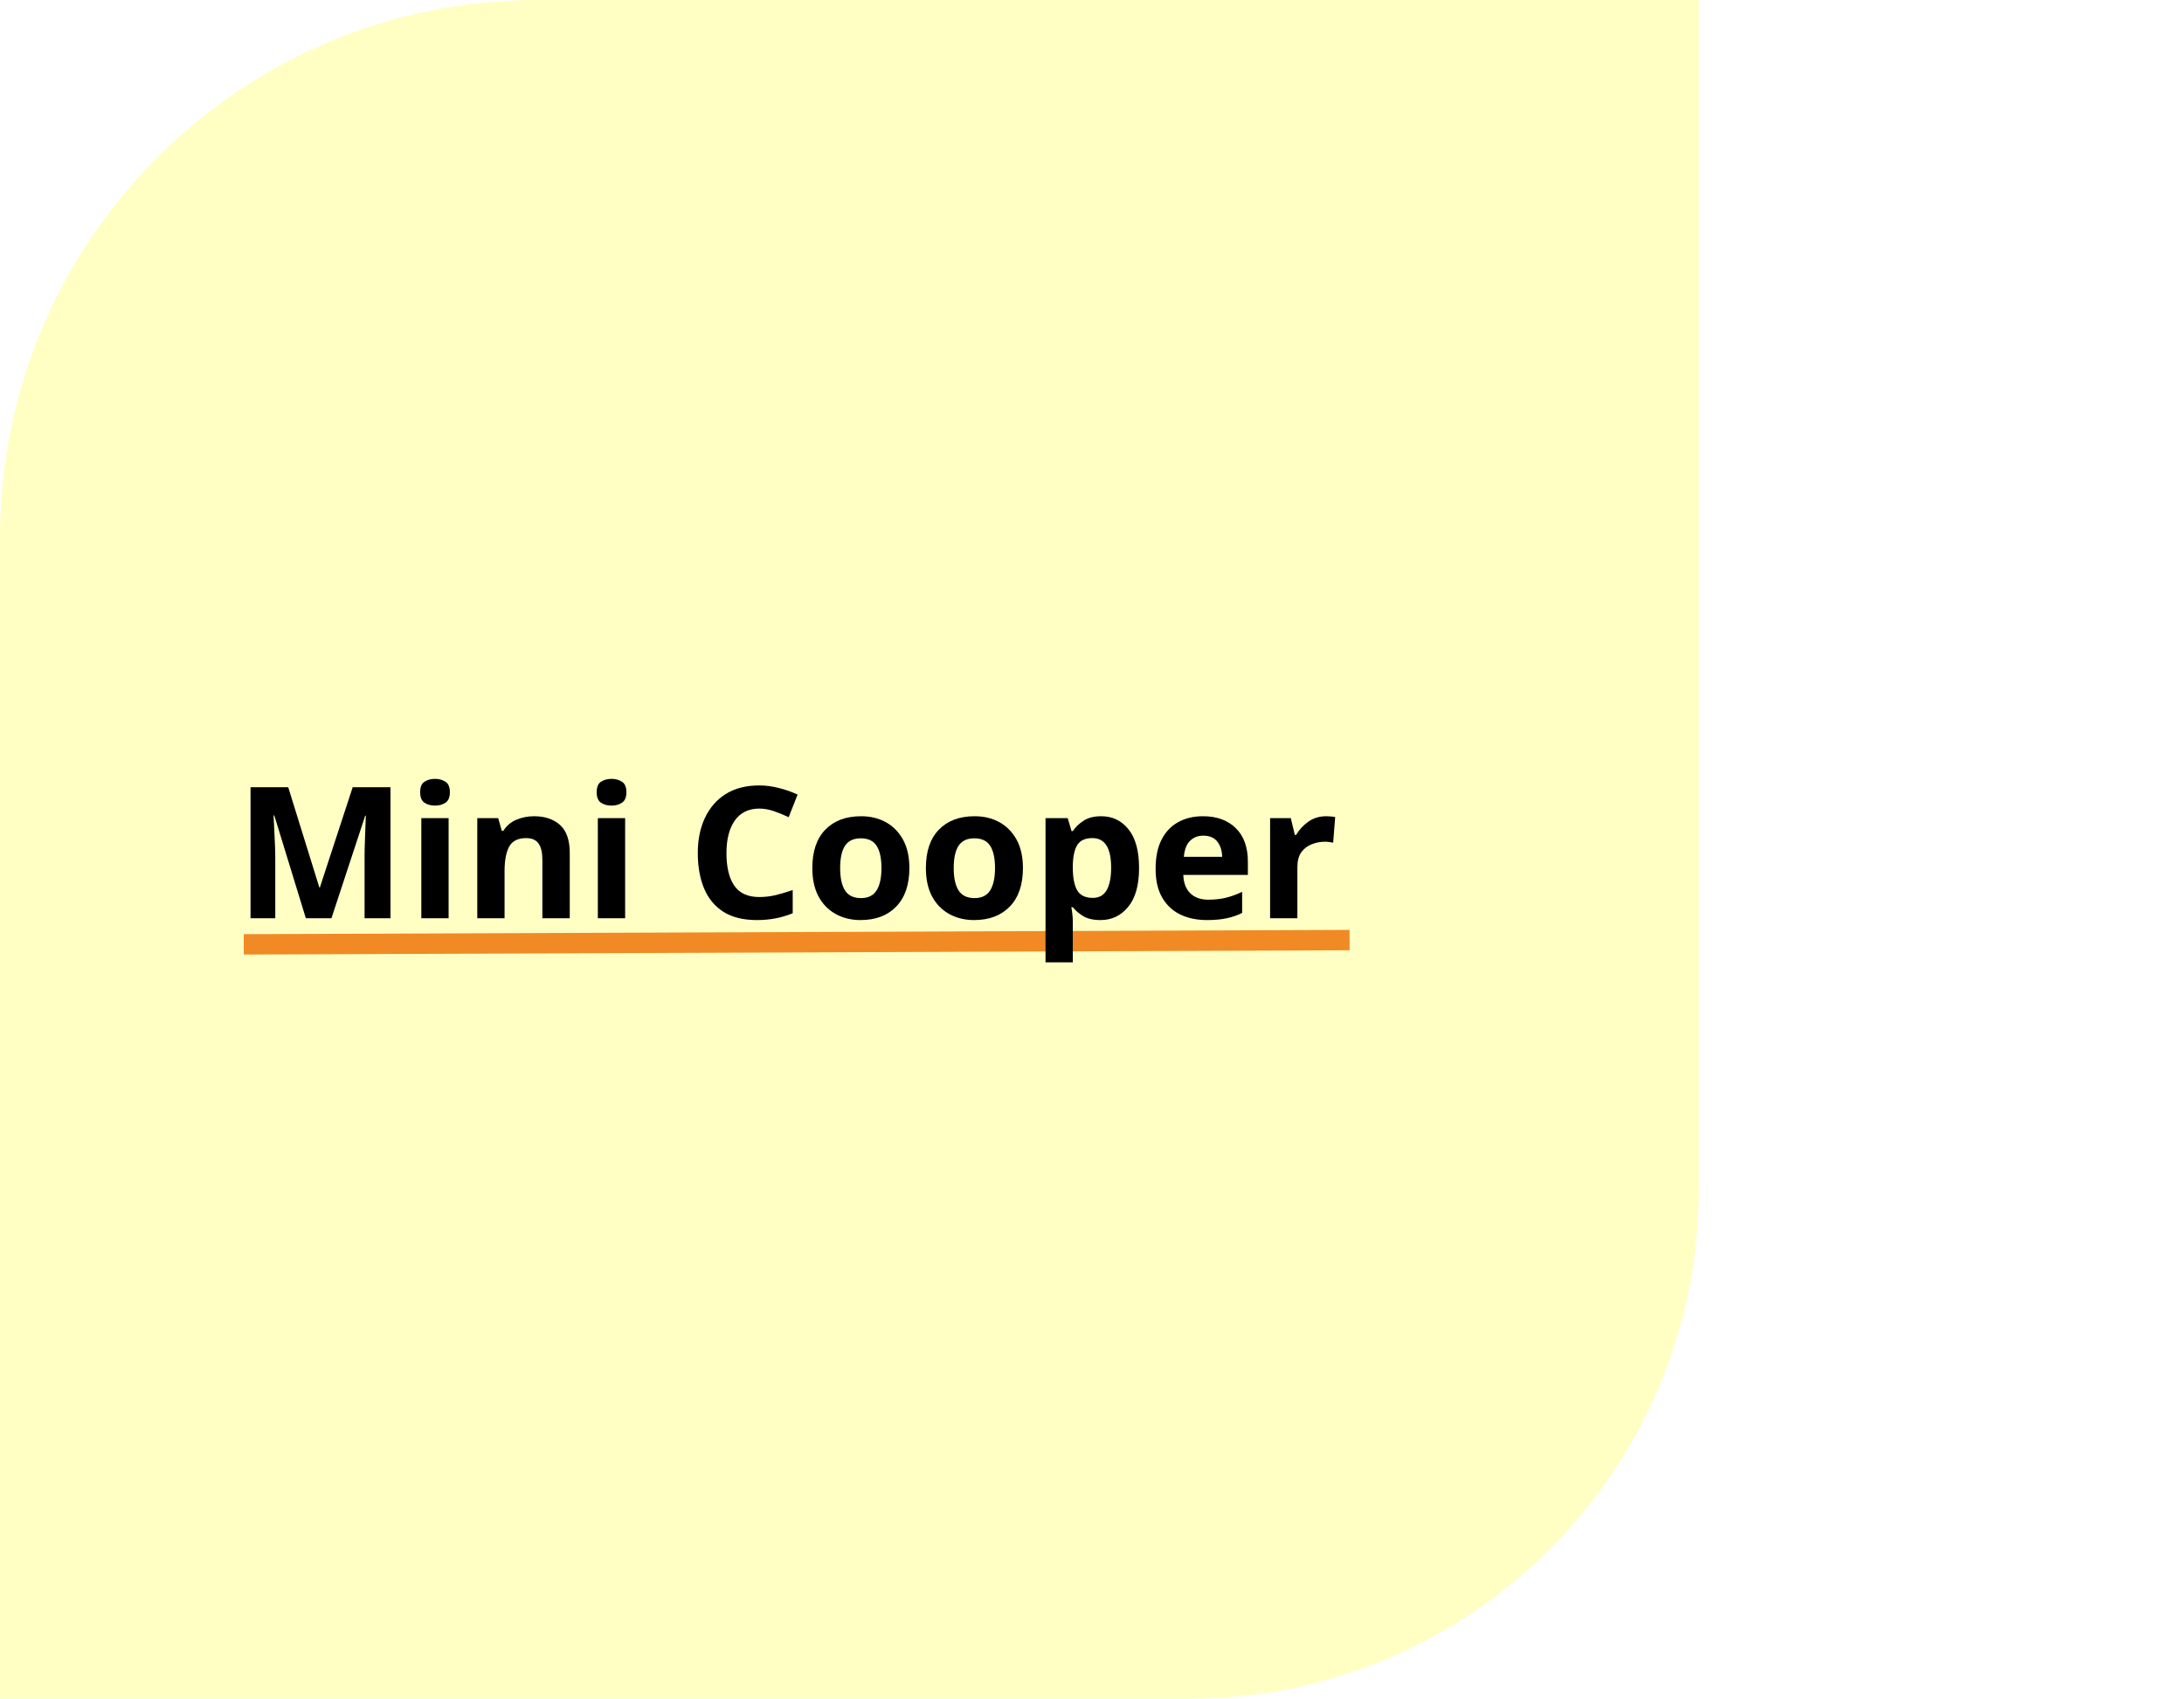
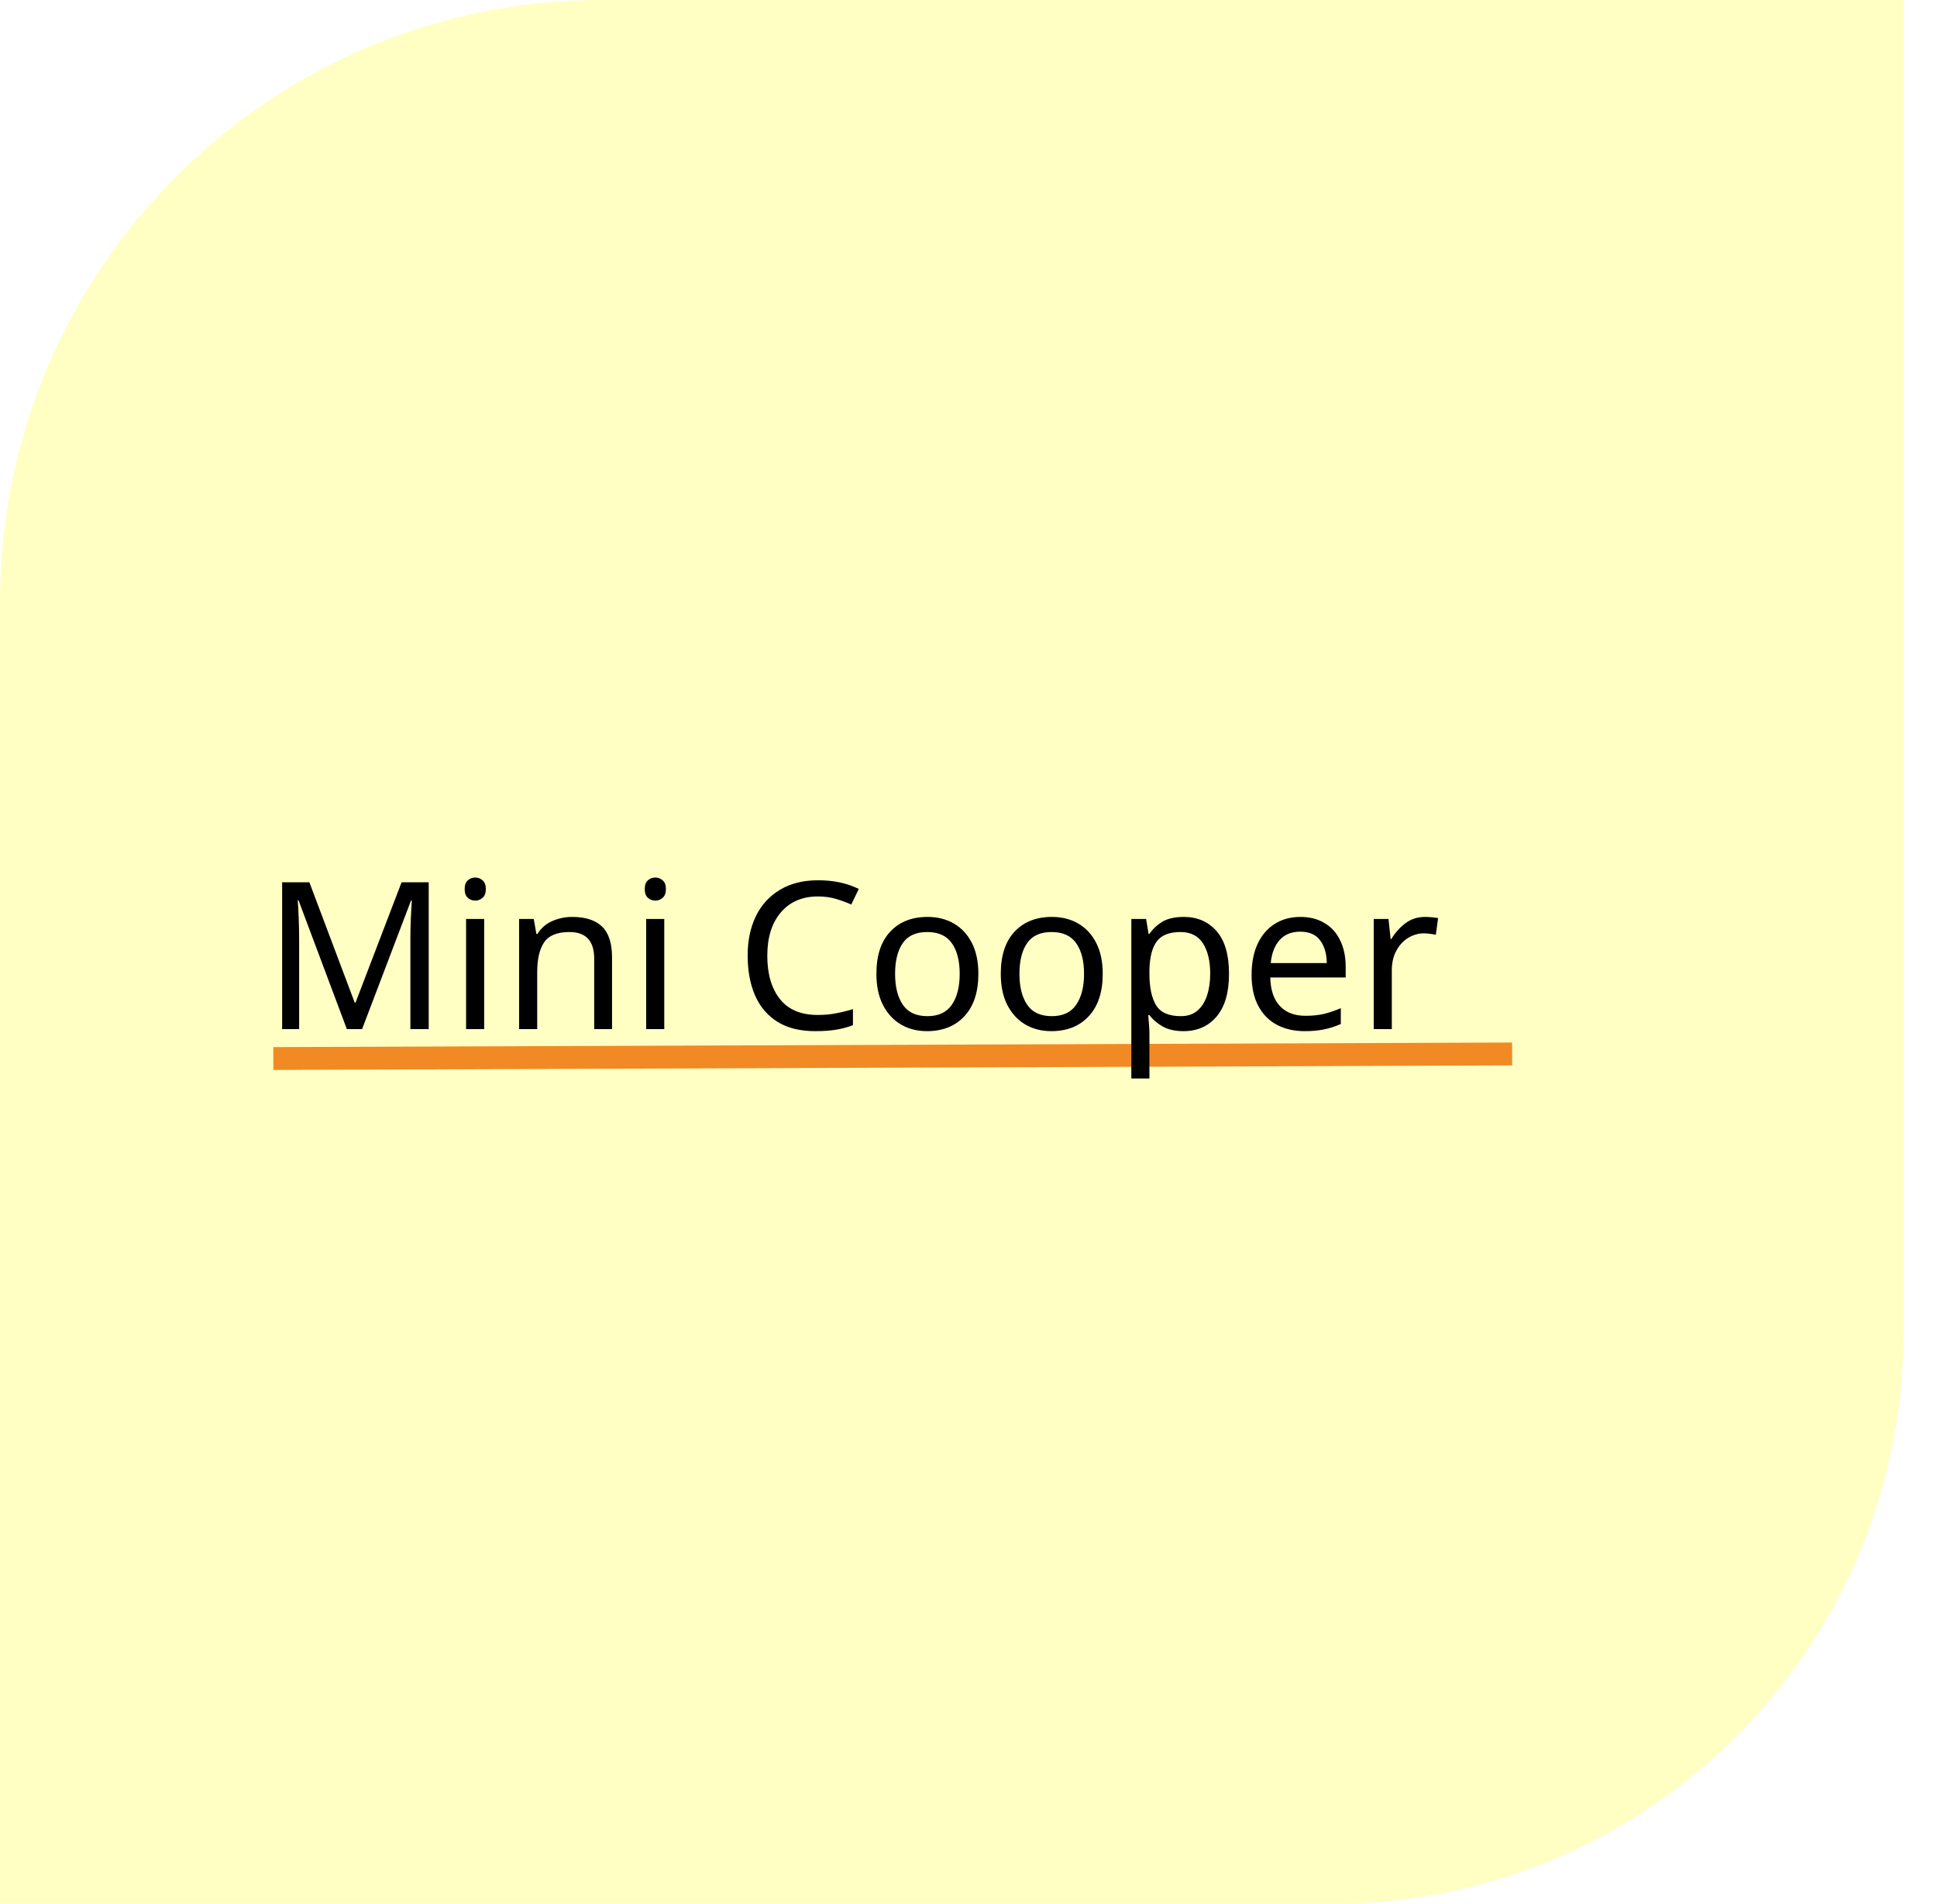
- <svg xmlns="http://www.w3.org/2000/svg" id="Layer_1" data-name="Layer 1" width="321.39" height="250" viewBox="0 0 321.39 250">
-   <defs>
-     <style>
-       .cls-1 {
-         font-family: Poppins-Bold, Poppins;
-         font-size: 27px;
-         font-weight: 700;
-       }
- 
-       .cls-2 {
-         fill: #ffffc4;
-       }
- 
-       .cls-3 {
-         fill: none;
-         stroke: #f18a24;
-         stroke-miterlimit: 10;
-         stroke-width: 3px;
-       }
-     </style>
-   </defs>
-   <path class="cls-2" d="m79.04,0h170.96v175c0,41.39-33.61,75-75,75H0V79.04C0,35.42,35.42,0,79.04,0Z" />
-   <line class="cls-3" x1="35.87" y1="138.98" x2="198.6" y2="138.35" />
-   <text class="cls-1" transform="translate(34.43 135.14)">
-     <tspan x="0" y="0">Mini Cooper</tspan>
-   </text>
+ <svg xmlns="http://www.w3.org/2000/svg" version="1.1" id="Layer_1" x="0px" y="0px" viewBox="0 0 254.4 250" style="enable-background:new 0 0 254.4 250;" xml:space="preserve">
+   <style type="text/css">
+ 	.st0{fill:#FFFFC4;}
+ 	.st1{fill:none;stroke:#F18A24;stroke-width:3;stroke-miterlimit:10;}
+ 	.st2{font-family:'Poppins-Bold';}
+ 	.st3{font-size:27px;}
+ </style>
+   <path class="st0" d="M79,0h171v175c0,41.4-33.6,75-75,75H0V79C0,35.4,35.4,0,79,0z" />
+   <line class="st1" x1="35.9" y1="139" x2="198.6" y2="138.4" />
+   <text transform="matrix(1 0 0 1 34.43 135.14)" class="st2 st3">Mini Cooper</text>
</svg>
